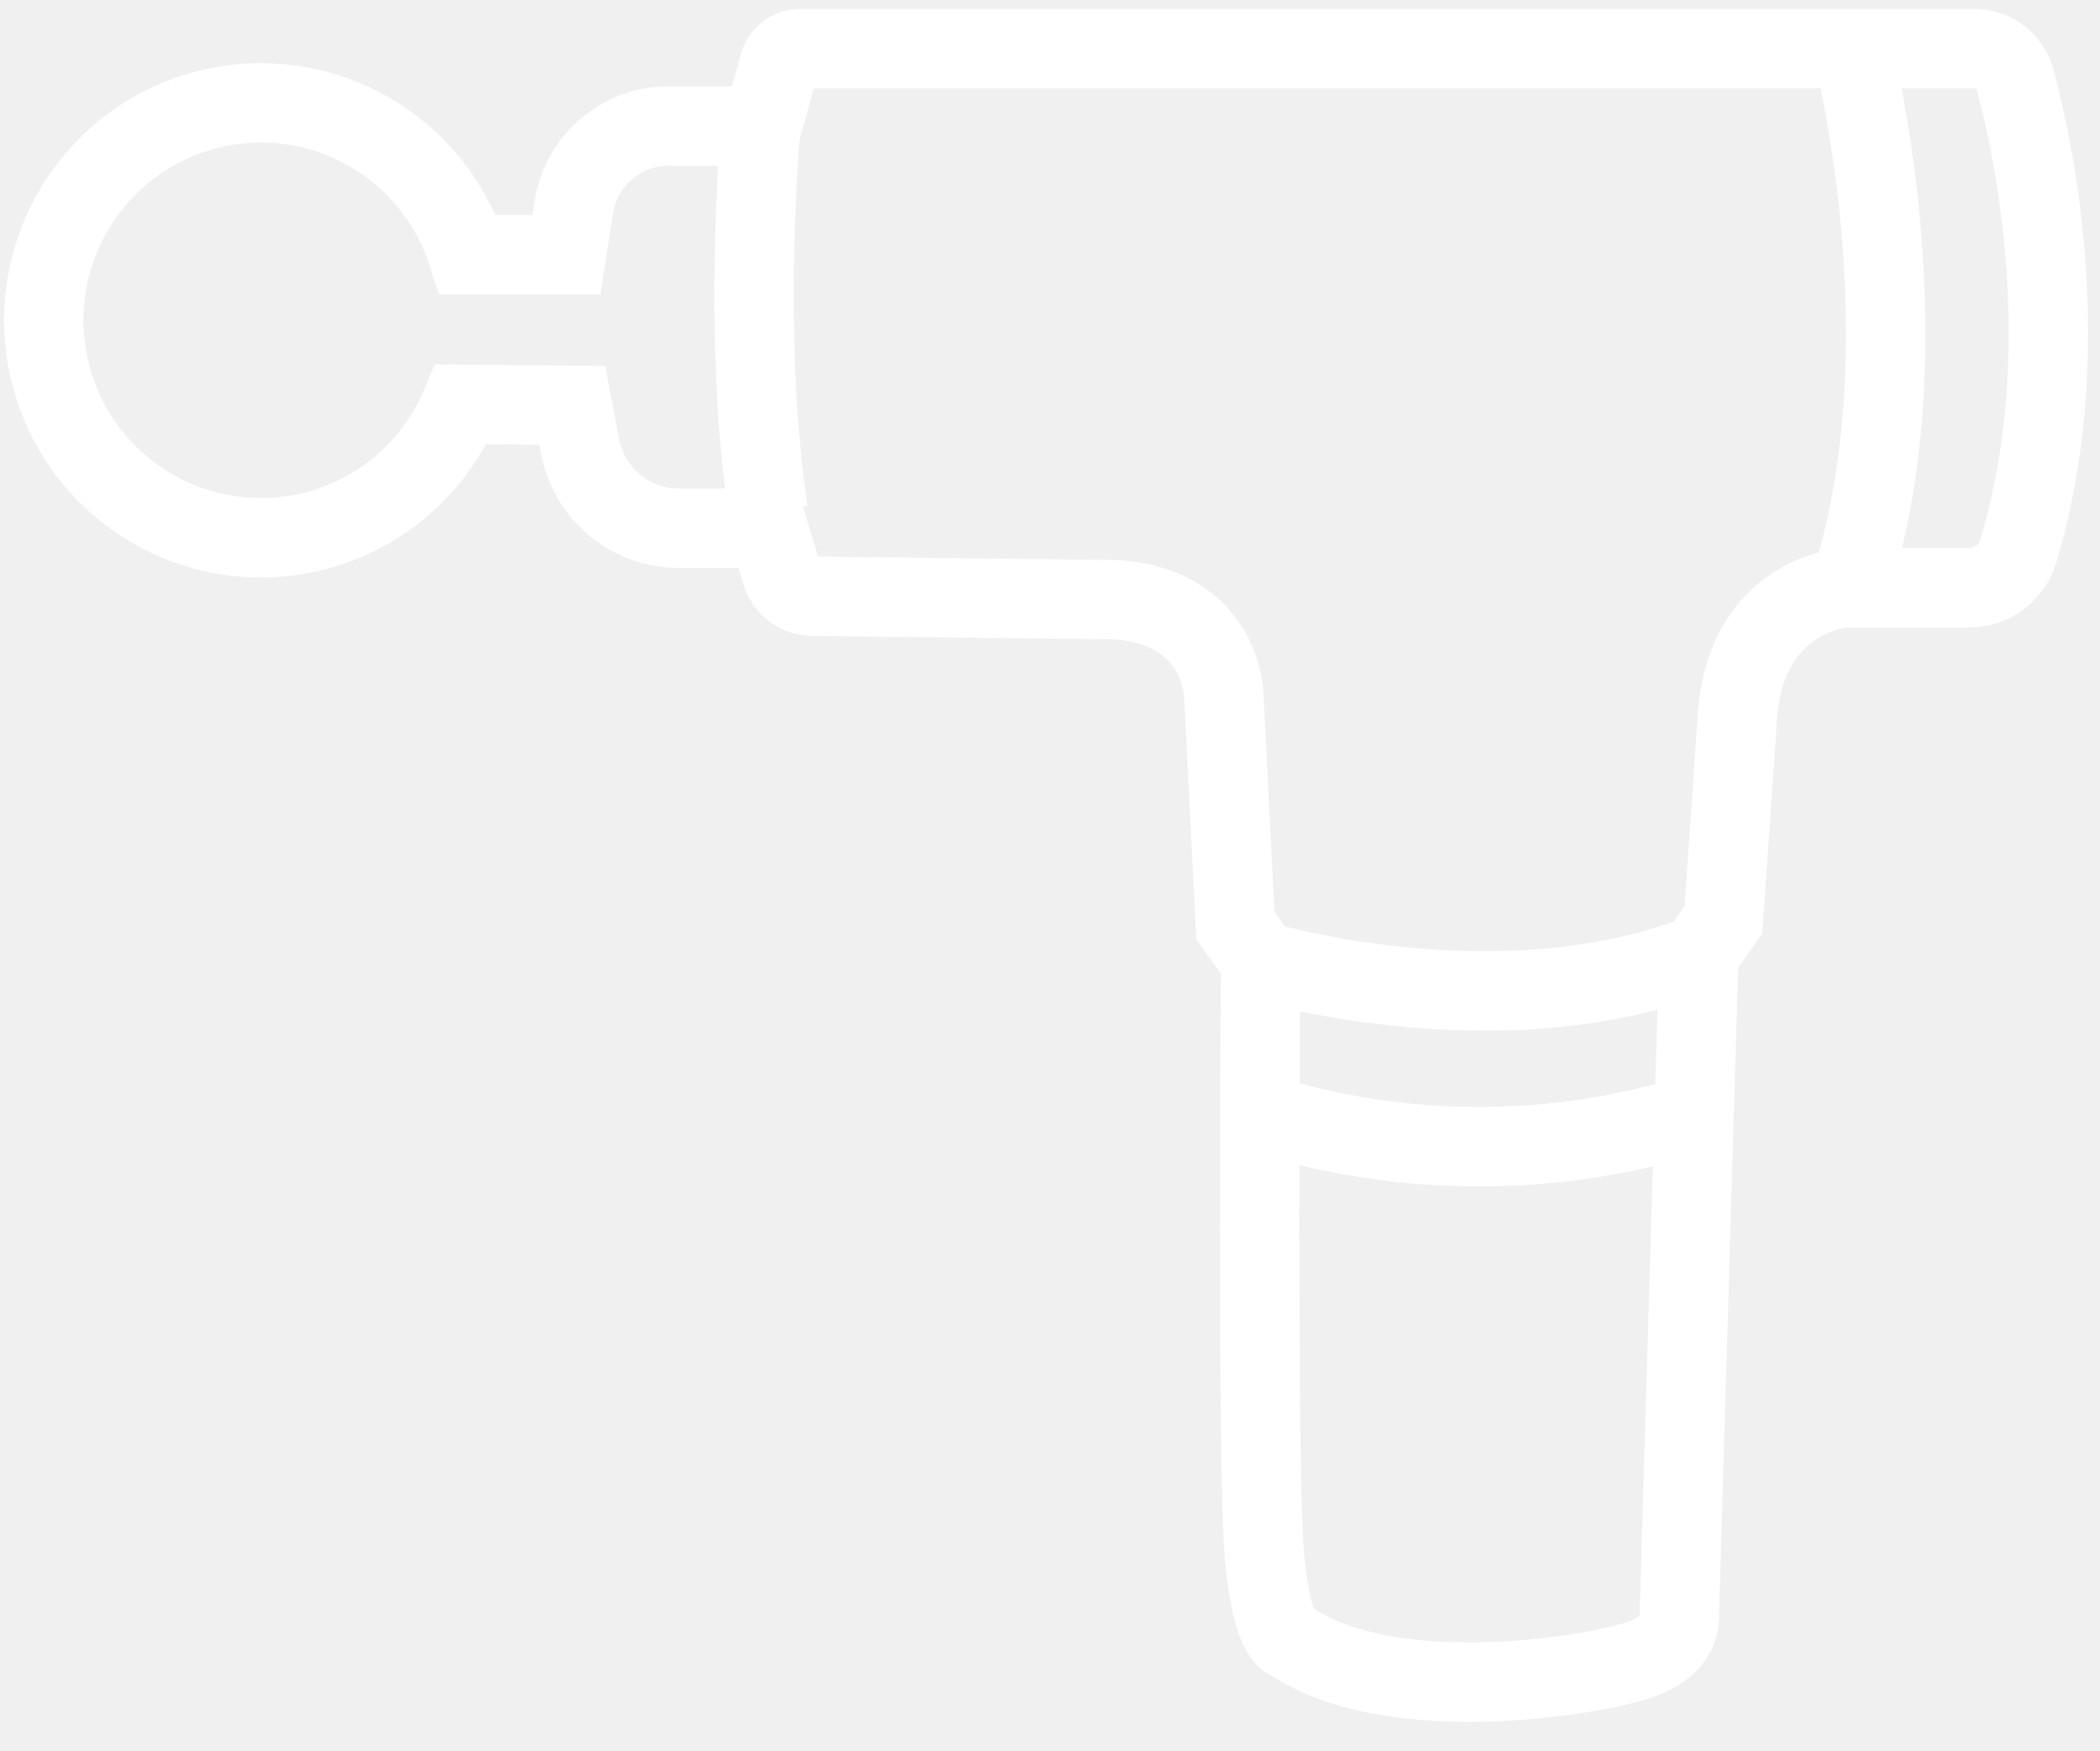
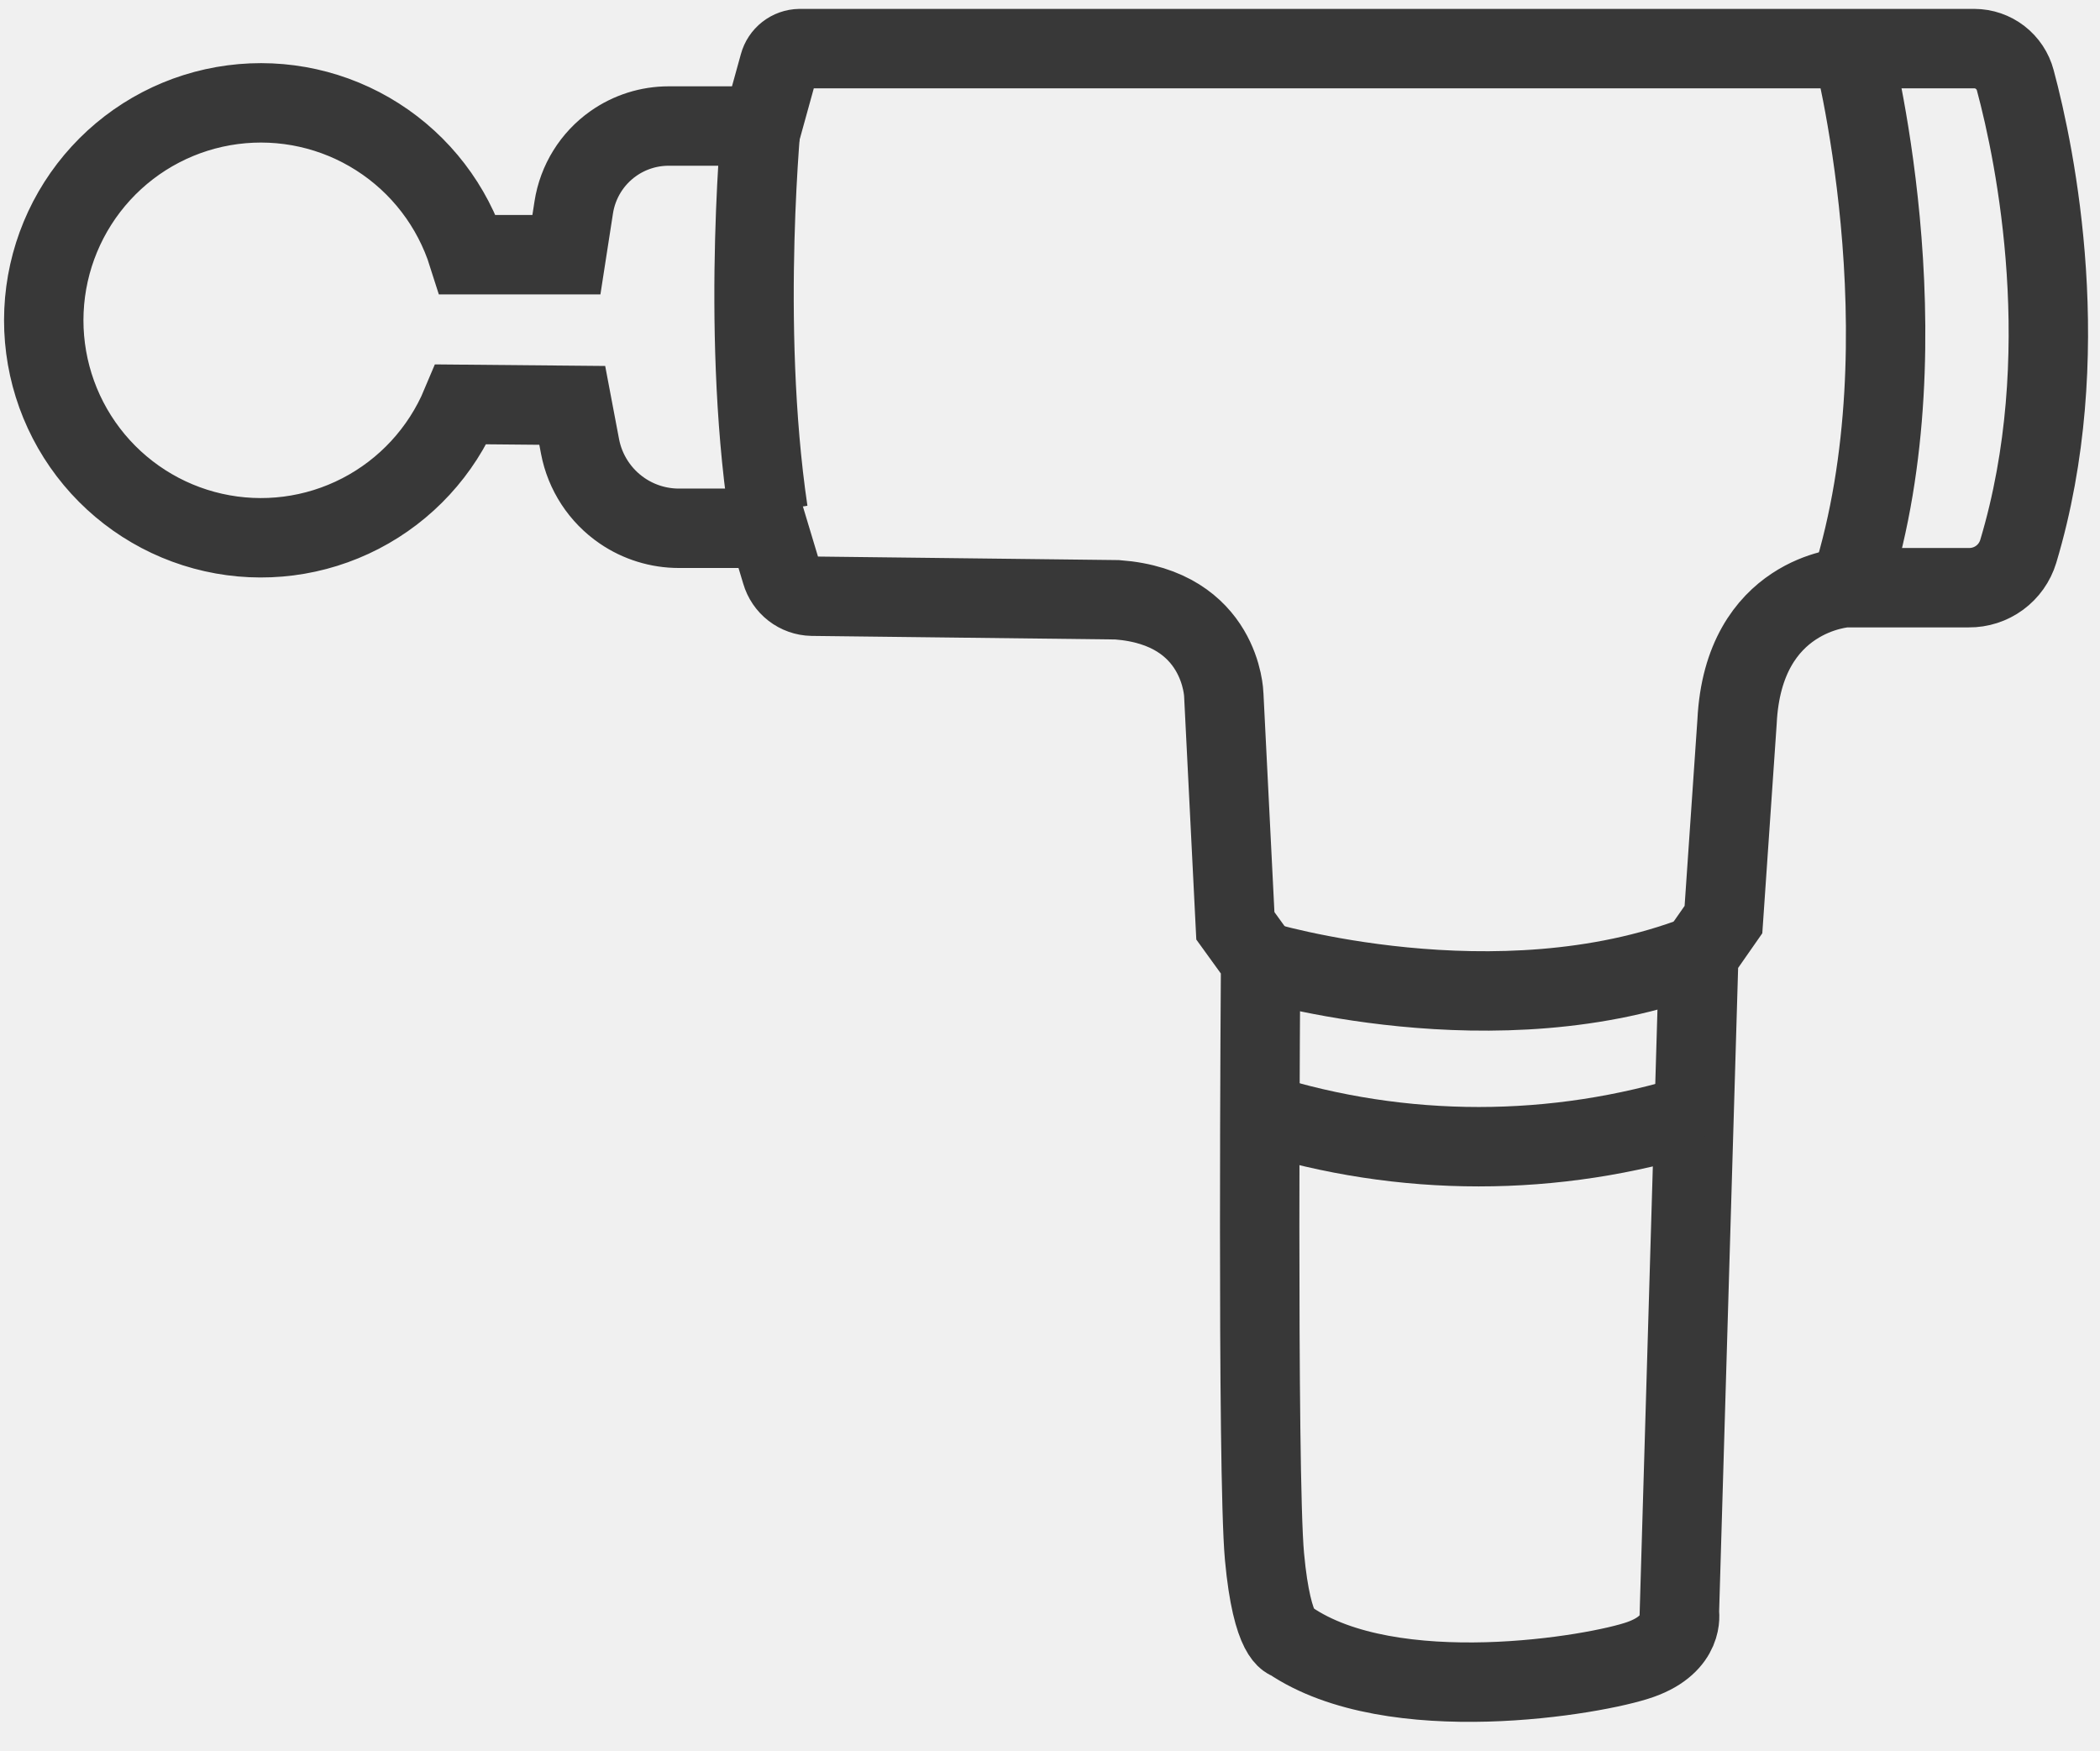
<svg xmlns="http://www.w3.org/2000/svg" width="78" height="65" viewBox="0 0 78 65" fill="none">
-   <path d="M17.129 15.015C16.397 16.764 15.073 18.2 13.39 19.07C11.707 19.94 9.771 20.189 7.923 19.773C6.074 19.357 4.431 18.303 3.281 16.796C2.131 15.289 1.548 13.425 1.633 11.53C1.719 9.635 2.468 7.831 3.749 6.433C5.03 5.036 6.761 4.135 8.64 3.888C10.518 3.641 12.423 4.063 14.021 5.082C15.619 6.1 16.808 7.649 17.38 9.458H21.038L21.311 7.698C21.46 6.742 21.991 5.887 22.782 5.33C23.383 4.907 24.1 4.68 24.834 4.68H28.31L28.941 2.398C28.987 2.23 29.085 2.082 29.222 1.975C29.359 1.868 29.527 1.808 29.7 1.805H73.333C73.68 1.806 74.017 1.921 74.292 2.134C74.567 2.347 74.764 2.644 74.853 2.98C75.612 5.799 77.132 13.25 74.963 20.477C74.843 20.87 74.6 21.213 74.269 21.456C73.938 21.698 73.538 21.827 73.128 21.823H68.55C68.55 21.823 64.751 22.04 64.519 26.799L64.014 34.147L63.098 35.46L62.377 59.891C62.377 59.891 62.593 61.032 60.937 61.621C59.28 62.211 51.701 63.496 47.902 60.902C47.902 60.902 47.252 60.902 46.967 57.802C46.682 54.702 46.823 35.676 46.823 35.676L45.885 34.379L45.455 25.802C45.455 25.802 45.383 22.561 41.497 22.272L30.16 22.139C29.901 22.133 29.651 22.044 29.446 21.885C29.241 21.726 29.092 21.506 29.02 21.257L28.526 19.617H25.216C24.465 19.617 23.731 19.391 23.11 18.967C22.292 18.409 21.729 17.549 21.544 16.577L21.255 15.053L17.129 15.015Z" stroke="white" stroke-width="2.949" stroke-miterlimit="10" />
-   <path d="M46.805 41.334C52.091 42.997 57.76 42.997 63.046 41.334" stroke="white" stroke-width="2.949" stroke-miterlimit="10" />
-   <path d="M46.805 35.676C46.805 35.676 55.584 38.338 63.072 35.459" stroke="white" stroke-width="2.949" stroke-miterlimit="10" />
-   <path d="M68.758 1.625C68.758 1.625 71.638 12.485 68.758 21.659" stroke="white" stroke-width="2.949" stroke-miterlimit="10" />
-   <path d="M28.314 4.066C28.314 4.066 27.497 11.993 28.531 18.996" stroke="white" stroke-width="2.949" stroke-miterlimit="10" />
+   <path d="M17.129 15.015C16.397 16.764 15.073 18.2 13.39 19.07C11.707 19.94 9.771 20.189 7.923 19.773C6.074 19.357 4.431 18.303 3.281 16.796C2.131 15.289 1.548 13.425 1.633 11.53C1.719 9.635 2.468 7.831 3.749 6.433C5.03 5.036 6.761 4.135 8.64 3.888C10.518 3.641 12.423 4.063 14.021 5.082C15.619 6.1 16.808 7.649 17.38 9.458H21.038L21.311 7.698C21.46 6.742 21.991 5.887 22.782 5.33C23.383 4.907 24.1 4.68 24.834 4.68H28.31L28.941 2.398C28.987 2.23 29.085 2.082 29.222 1.975C29.359 1.868 29.527 1.808 29.7 1.805H73.333C73.68 1.806 74.017 1.921 74.292 2.134C74.567 2.347 74.764 2.644 74.853 2.98C75.612 5.799 77.132 13.25 74.963 20.477C74.843 20.87 74.6 21.213 74.269 21.456C73.938 21.698 73.538 21.827 73.128 21.823H68.55C68.55 21.823 64.751 22.04 64.519 26.799L64.014 34.147L63.098 35.46L62.377 59.891C62.377 59.891 62.593 61.032 60.937 61.621C59.28 62.211 51.701 63.496 47.902 60.902C47.902 60.902 47.252 60.902 46.967 57.802C46.682 54.702 46.823 35.676 46.823 35.676L45.885 34.379L45.455 25.802C45.455 25.802 45.383 22.561 41.497 22.272L30.16 22.139C29.901 22.133 29.651 22.044 29.446 21.885C29.241 21.726 29.092 21.506 29.02 21.257L28.526 19.617H25.216C24.465 19.617 23.731 19.391 23.11 18.967C22.292 18.409 21.729 17.549 21.544 16.577L21.255 15.053L17.129 15.015Z" stroke="#383838" stroke-width="2.949" stroke-miterlimit="10" />
+   <path d="M46.805 41.334C52.091 42.997 57.76 42.997 63.046 41.334" stroke="#383838" stroke-width="2.949" stroke-miterlimit="10" />
+   <path d="M46.805 35.676C46.805 35.676 55.584 38.338 63.072 35.459" stroke="#383838" stroke-width="2.949" stroke-miterlimit="10" />
+   <path d="M68.758 1.625C68.758 1.625 71.638 12.485 68.758 21.659" stroke="#383838" stroke-width="2.949" stroke-miterlimit="10" />
+   <path d="M28.314 4.066C28.314 4.066 27.497 11.993 28.531 18.996" stroke="#383838" stroke-width="2.949" stroke-miterlimit="10" />
</svg>
